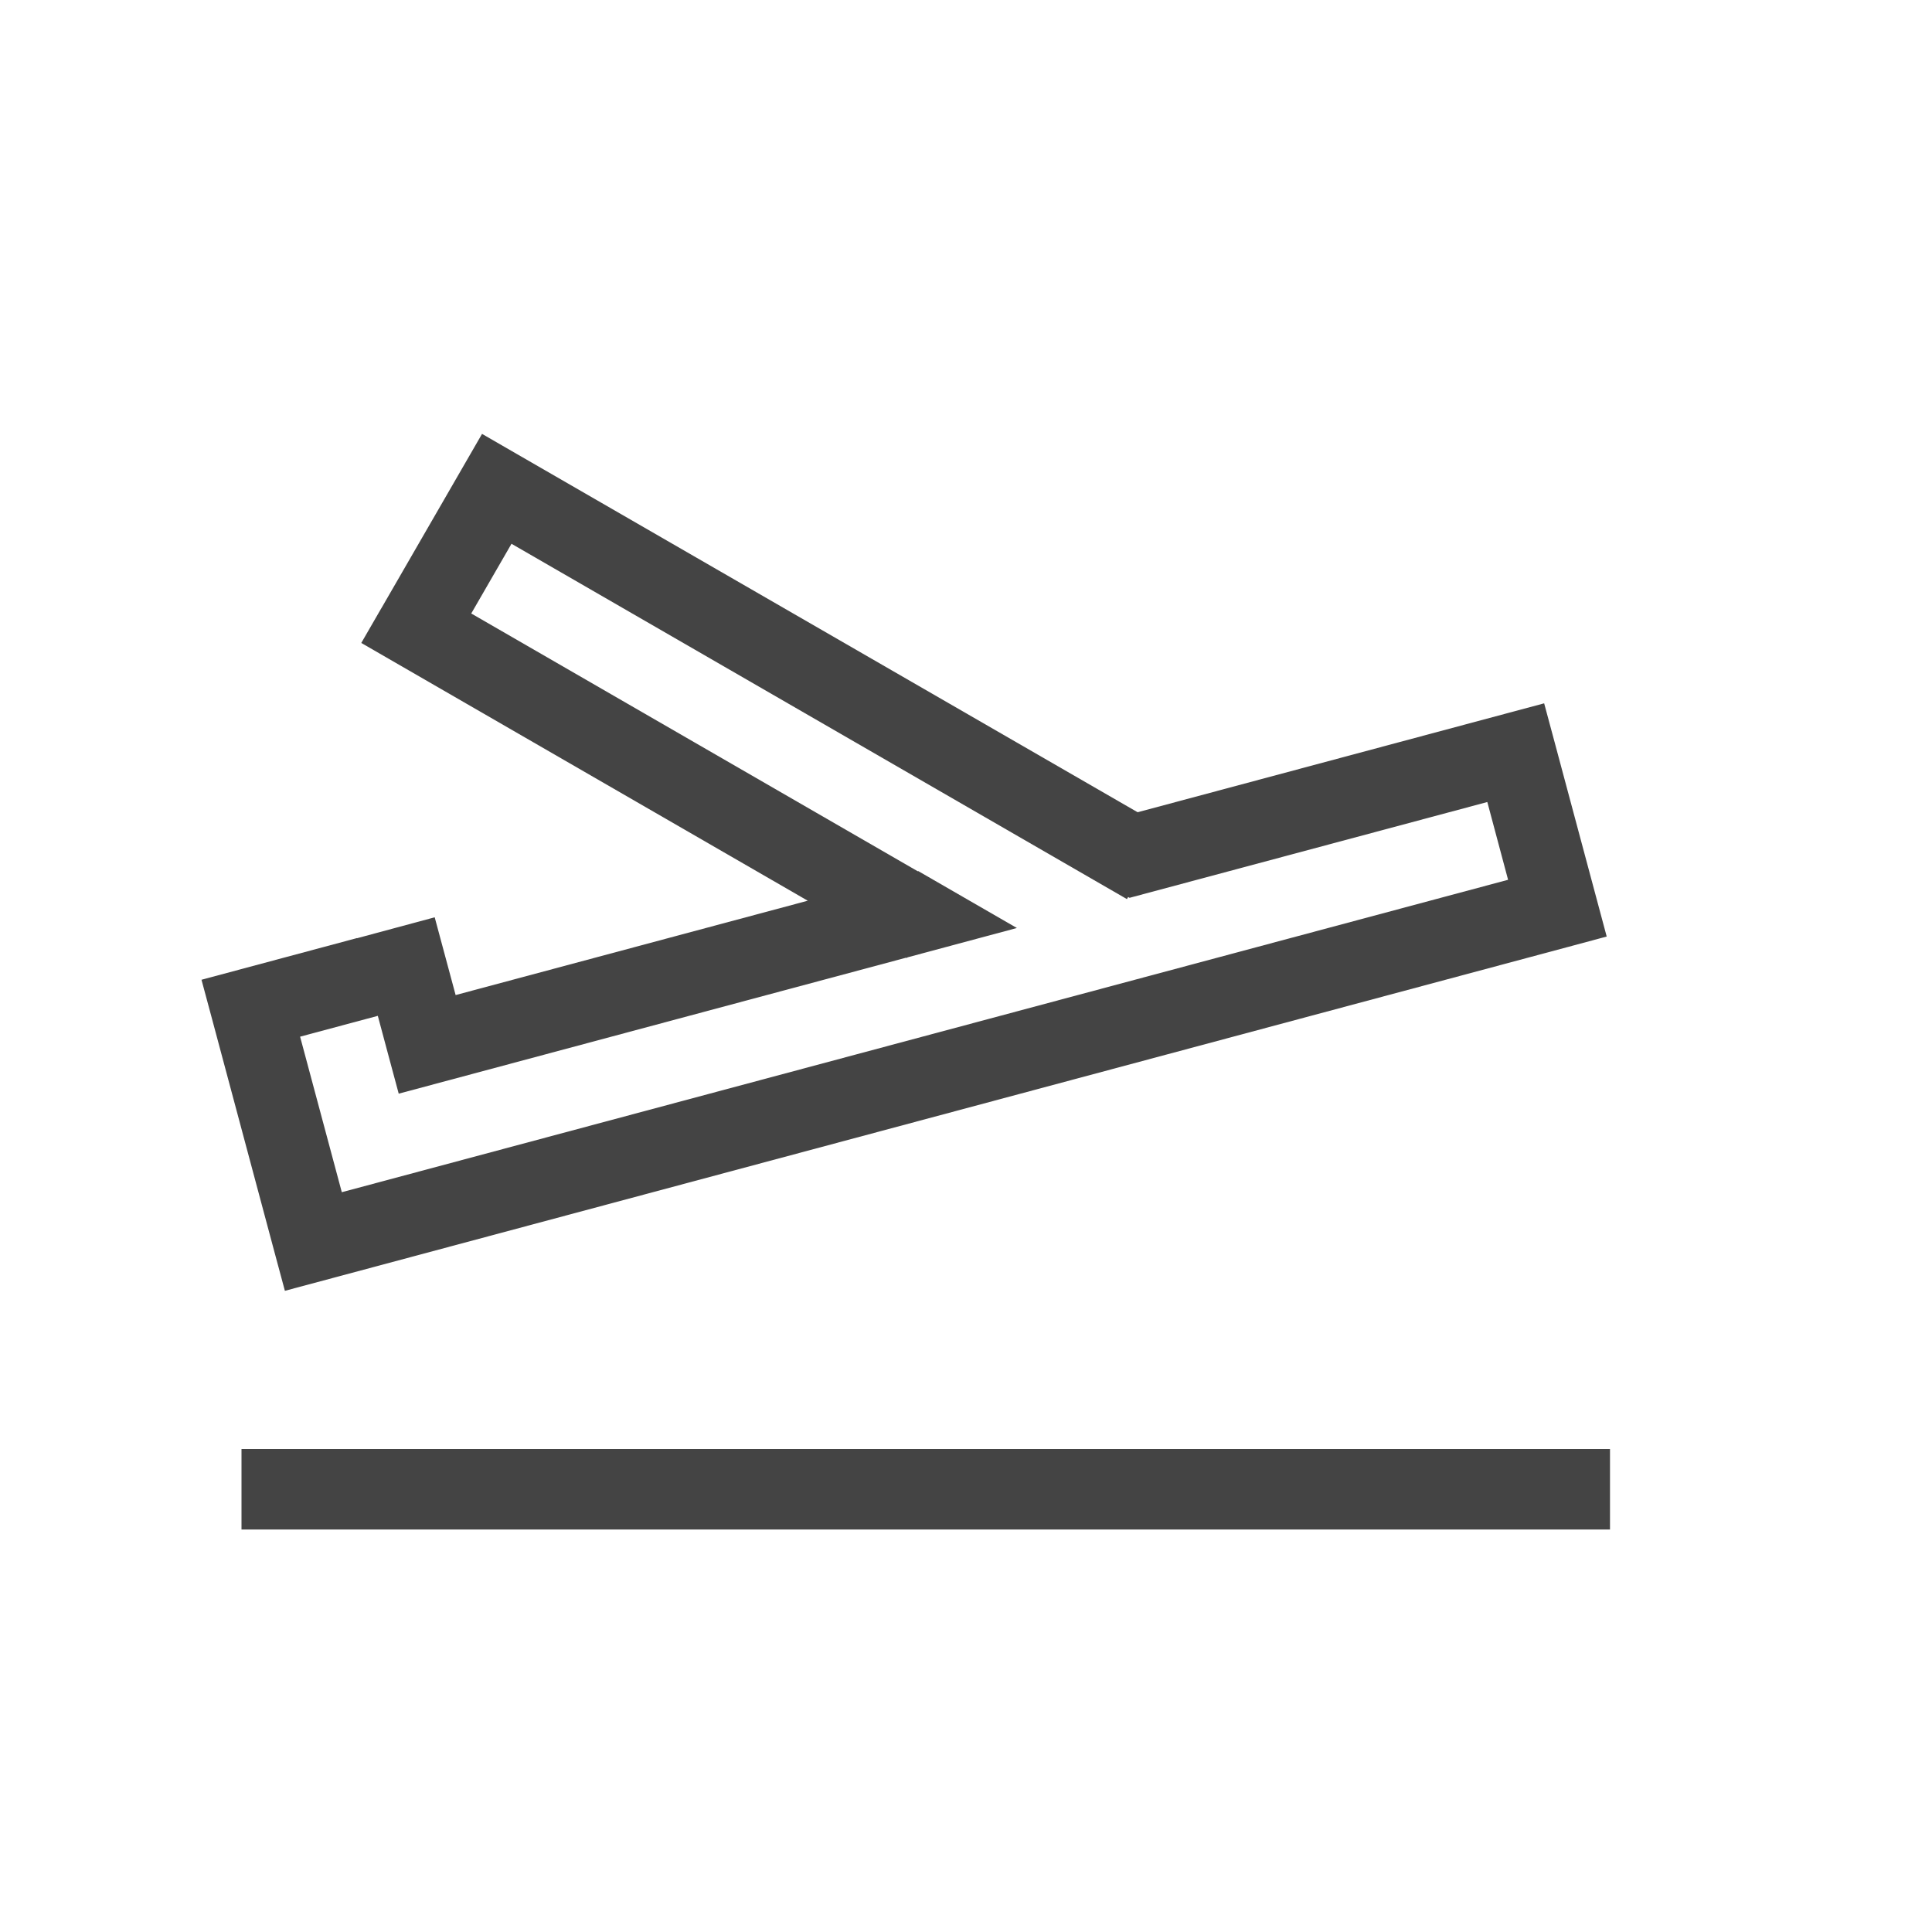
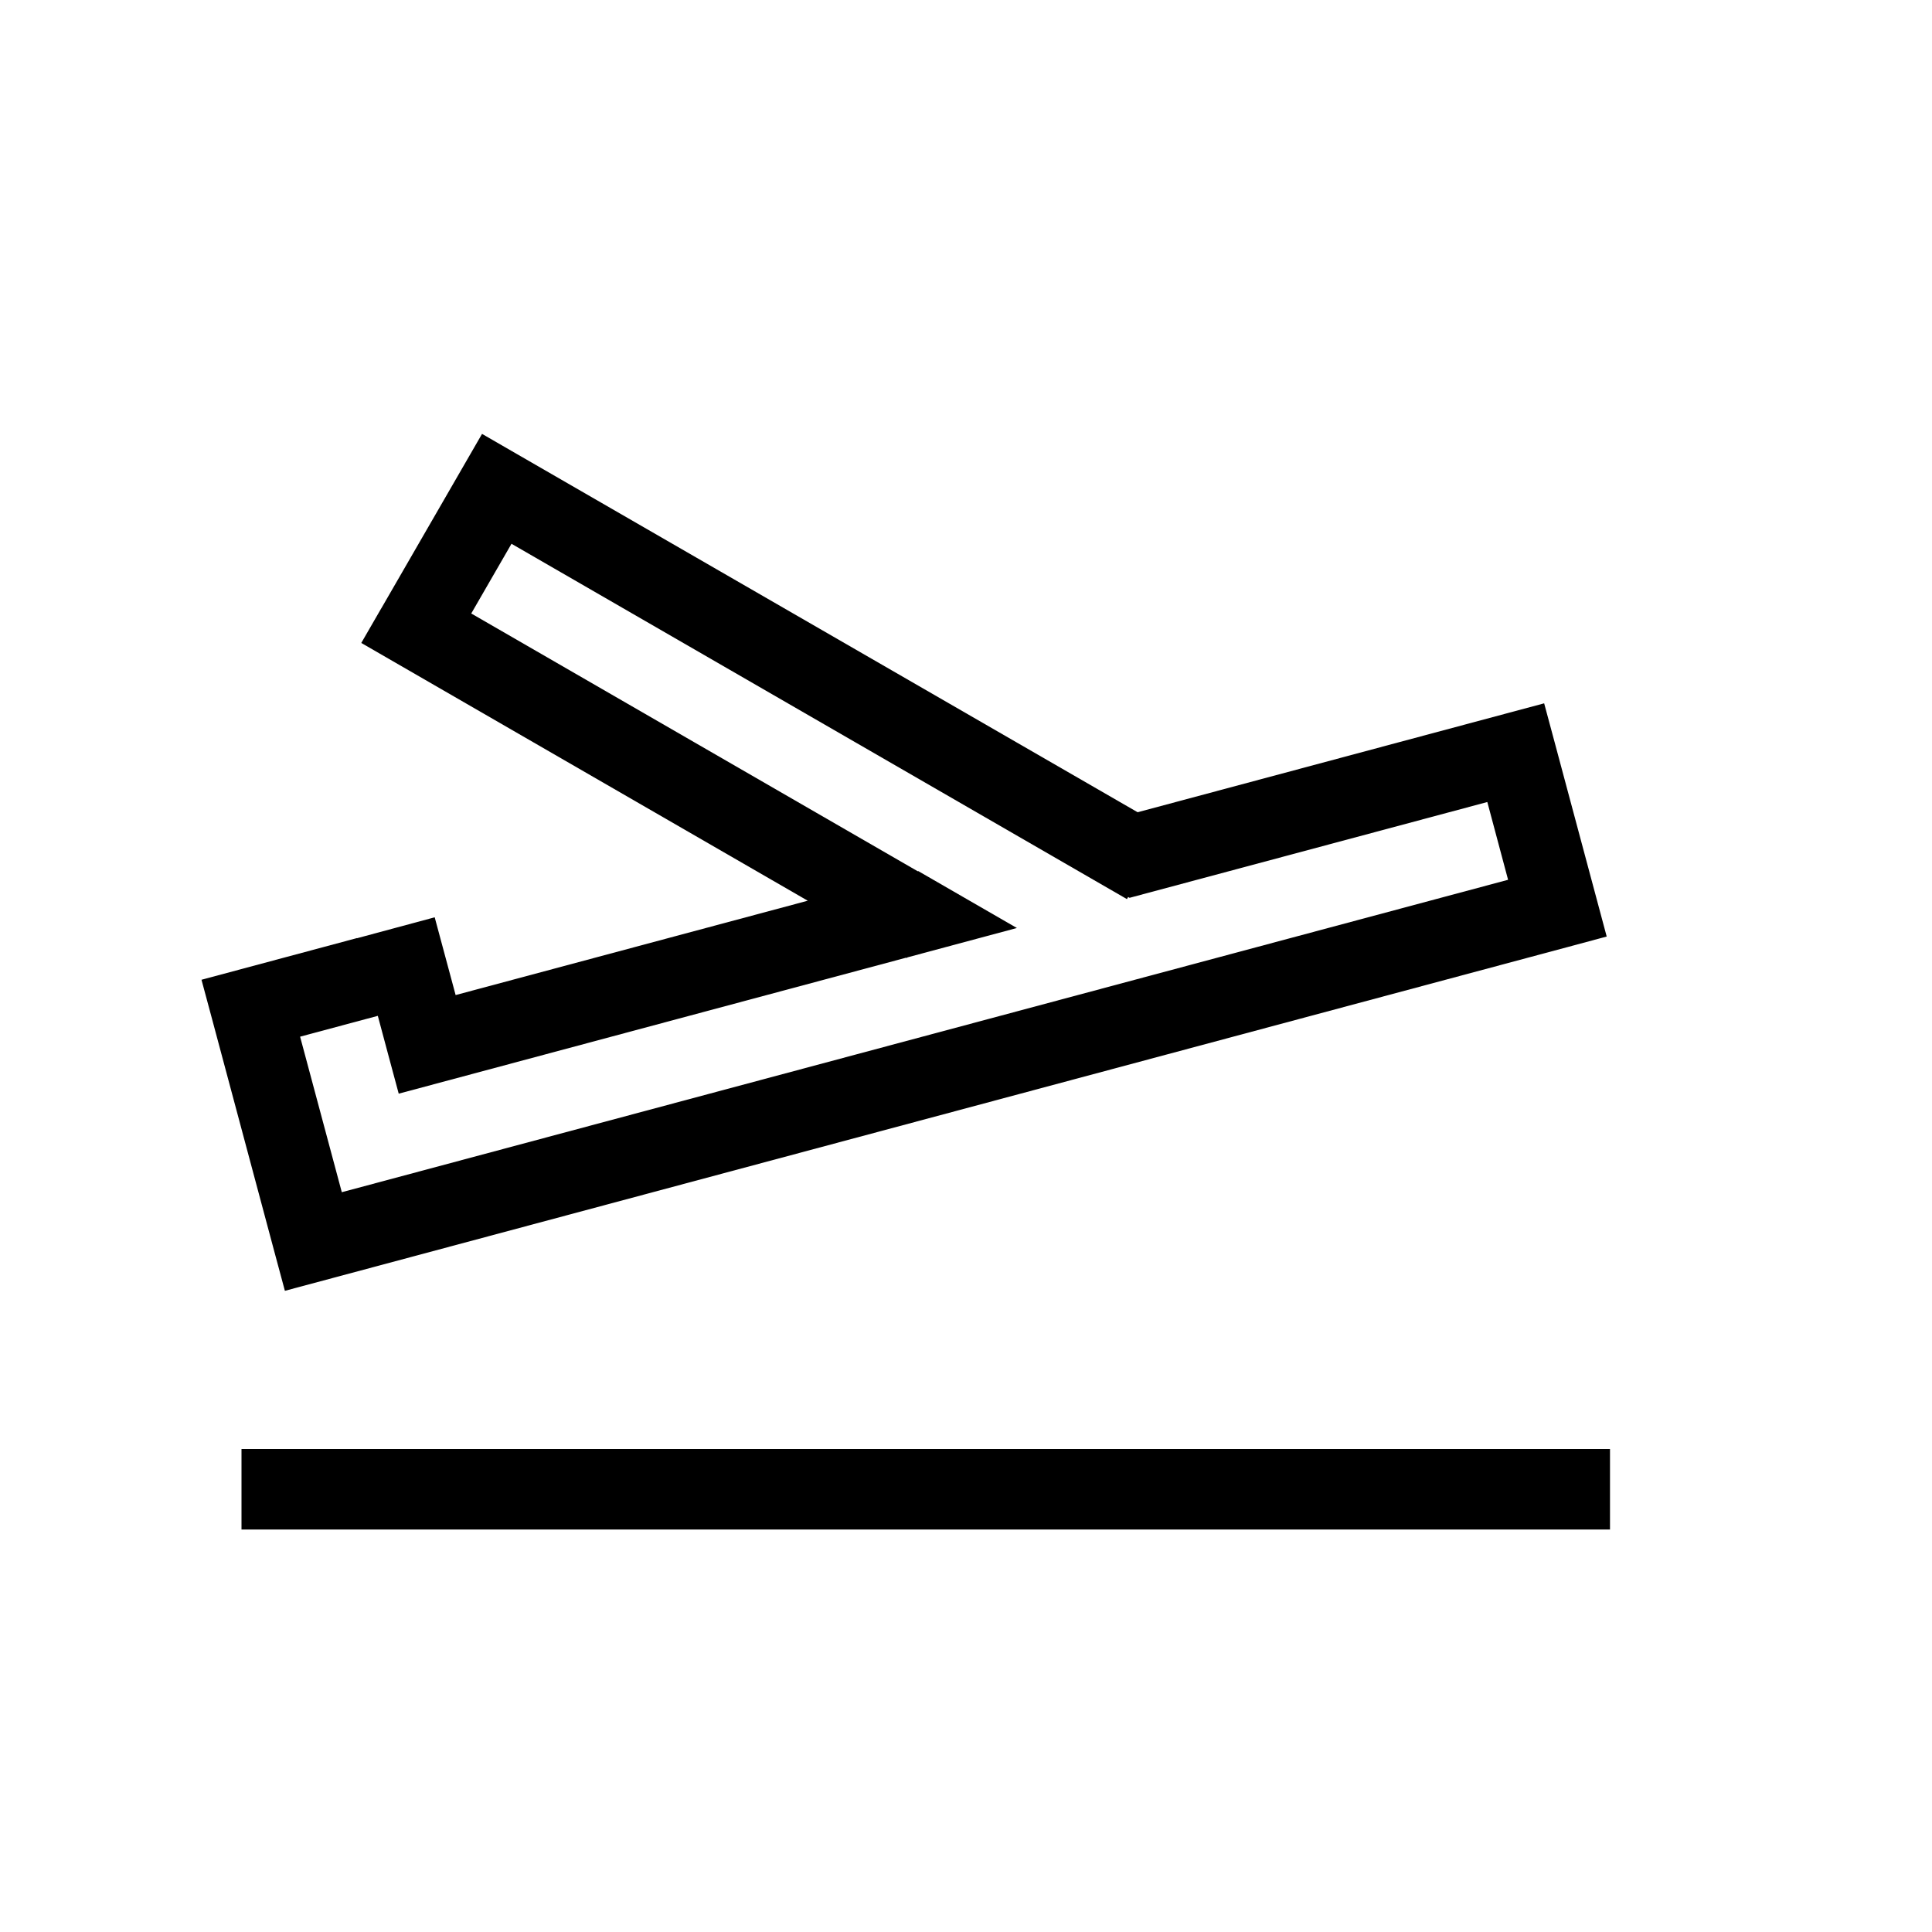
<svg xmlns="http://www.w3.org/2000/svg" t="1528756212566" class="icon" style="" viewBox="0 0 1024 1024" version="1.1" p-id="6374" width="200" height="200">
  <defs>
    <style type="text/css" />
  </defs>
-   <path d="M202.155 322.304l-10.667 18.475 236.629 136.619-186.624 50.005-11.093-41.216-41.173 11.093 16.555 61.781 5.547 20.608 269.056-72.107 0.341 0.213 0.213-0.341 58.027-15.573-52.267-30.165-0.299 0.085-236.629-136.619 21.333-36.949 326.187 188.331 0.64-1.109 0.768 0.427 189.611-50.773 11.008 41.216L181.163 631.893l-22.101-82.432 41.216-11.051-11.051-41.216-82.432 22.101 5.547 20.608 33.109 123.648 5.547 20.608 679.979-182.229 20.608-5.547-27.605-102.997-5.547-20.608-215.467 57.728L273.963 240.64l-18.475-10.667-53.333 92.373zM853.333 810.667H128v-42.667h725.333v42.667z" fill="#444444" p-id="6375" />
+   <path d="M202.155 322.304l-10.667 18.475 236.629 136.619-186.624 50.005-11.093-41.216-41.173 11.093 16.555 61.781 5.547 20.608 269.056-72.107 0.341 0.213 0.213-0.341 58.027-15.573-52.267-30.165-0.299 0.085-236.629-136.619 21.333-36.949 326.187 188.331 0.64-1.109 0.768 0.427 189.611-50.773 11.008 41.216L181.163 631.893l-22.101-82.432 41.216-11.051-11.051-41.216-82.432 22.101 5.547 20.608 33.109 123.648 5.547 20.608 679.979-182.229 20.608-5.547-27.605-102.997-5.547-20.608-215.467 57.728L273.963 240.64l-18.475-10.667-53.333 92.373zM853.333 810.667H128v-42.667h725.333v42.667z" fill="" p-id="6375" />
</svg>
